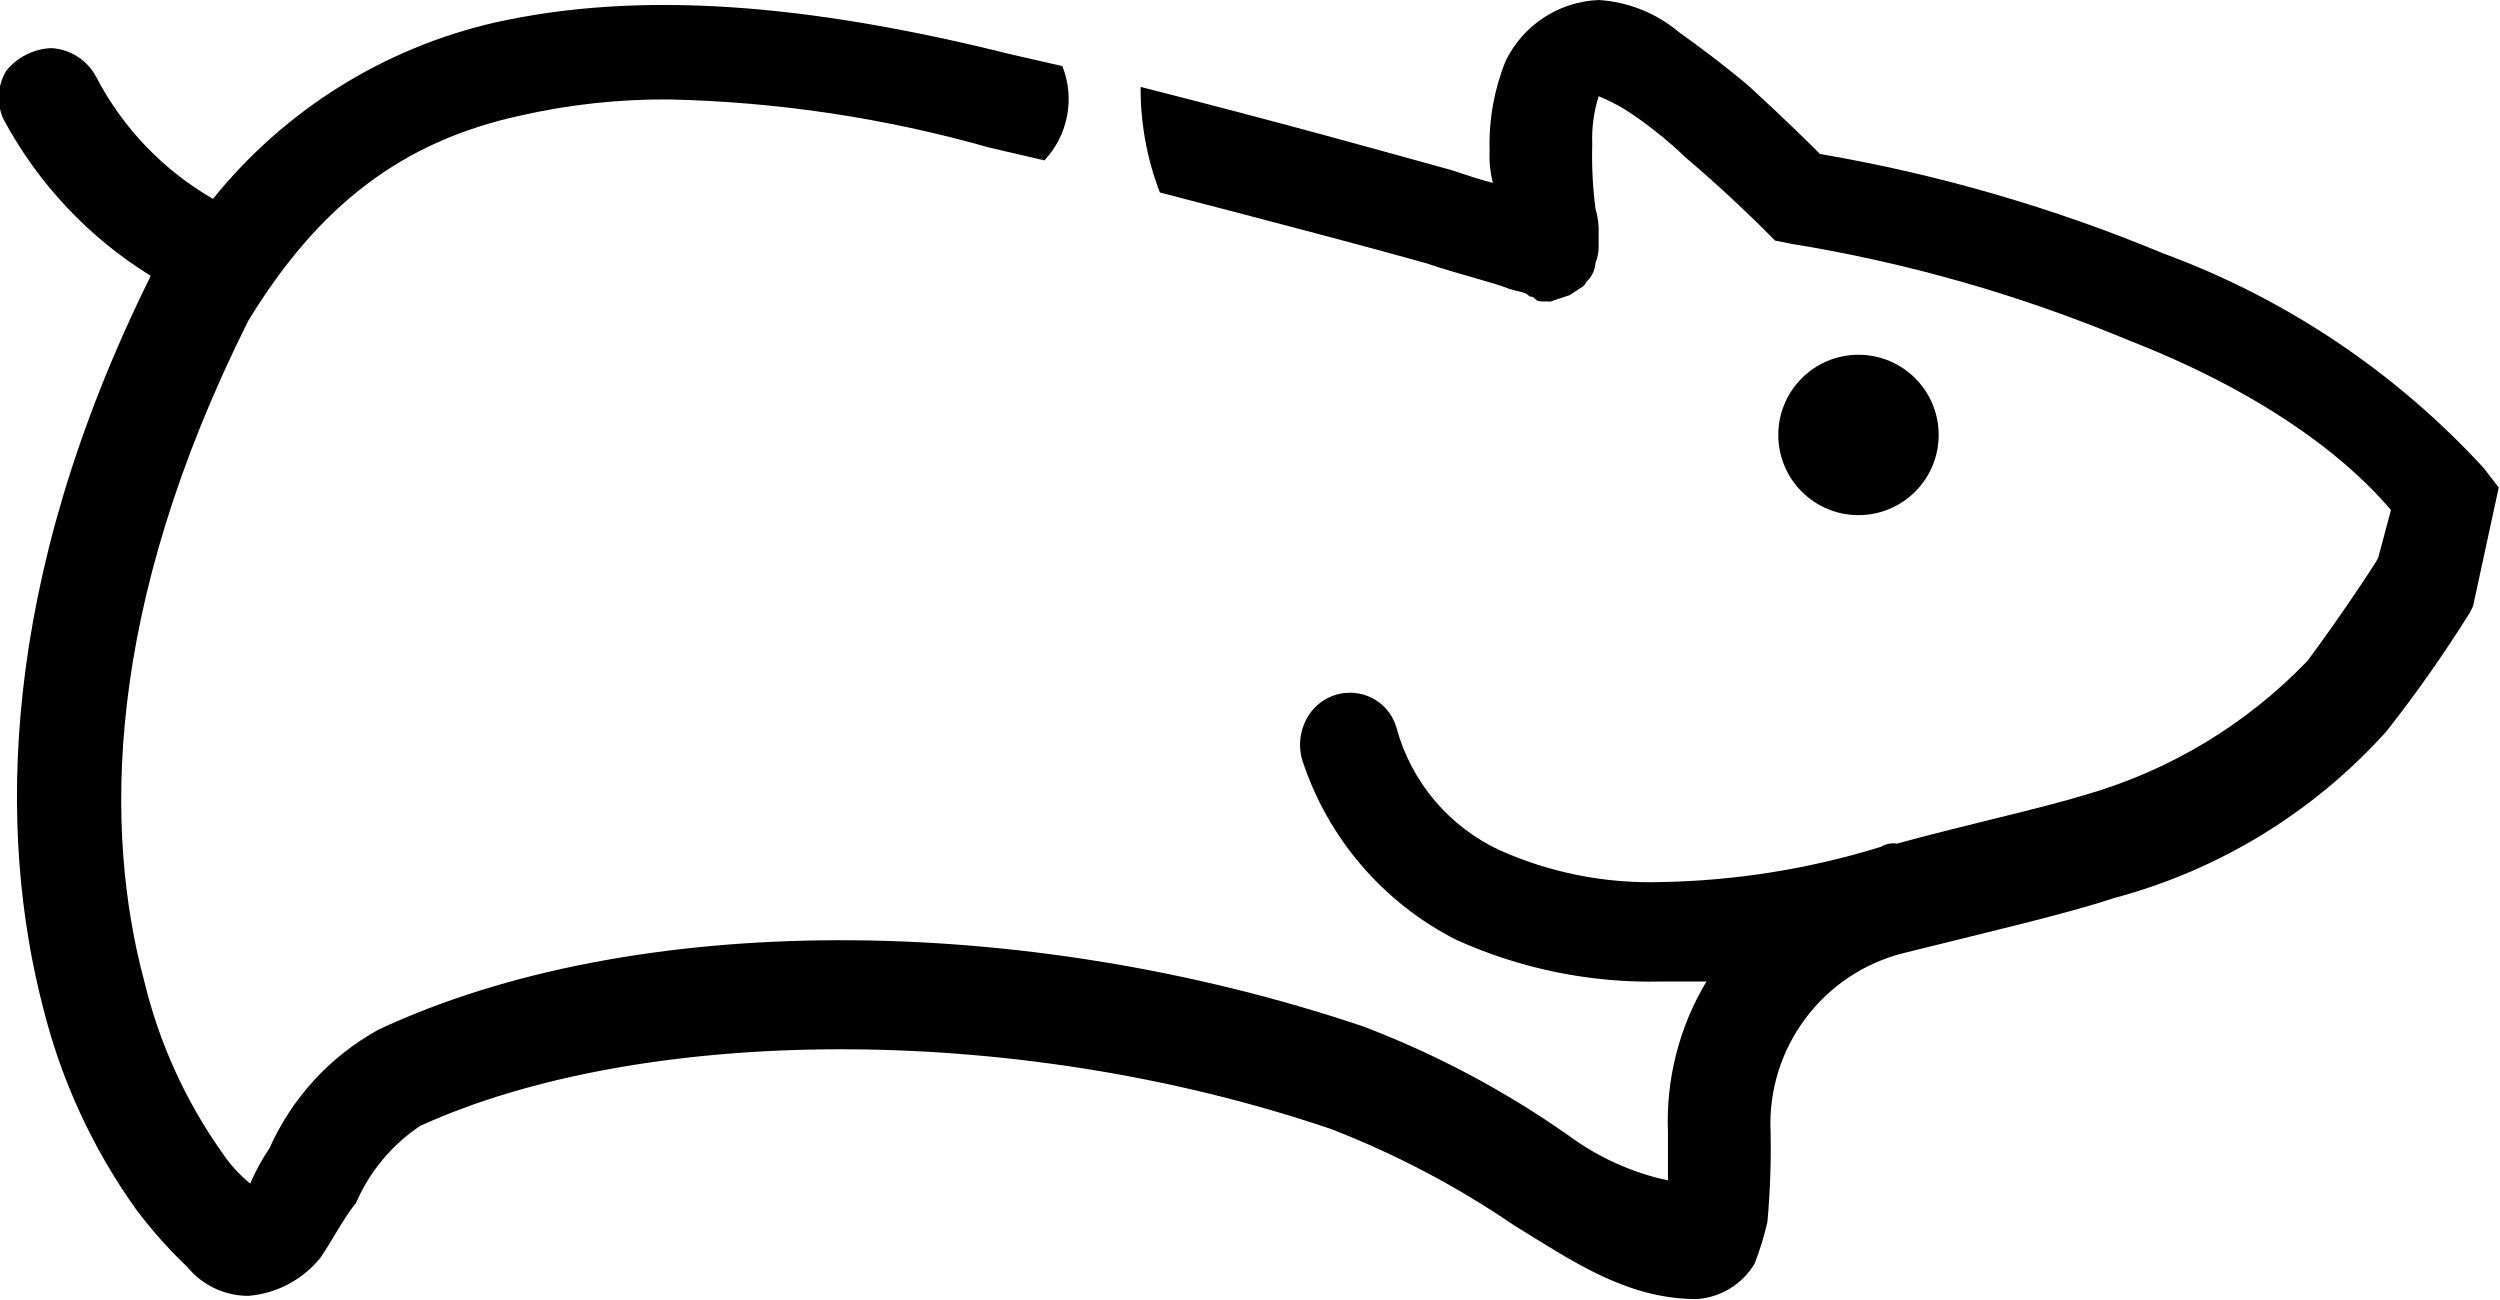
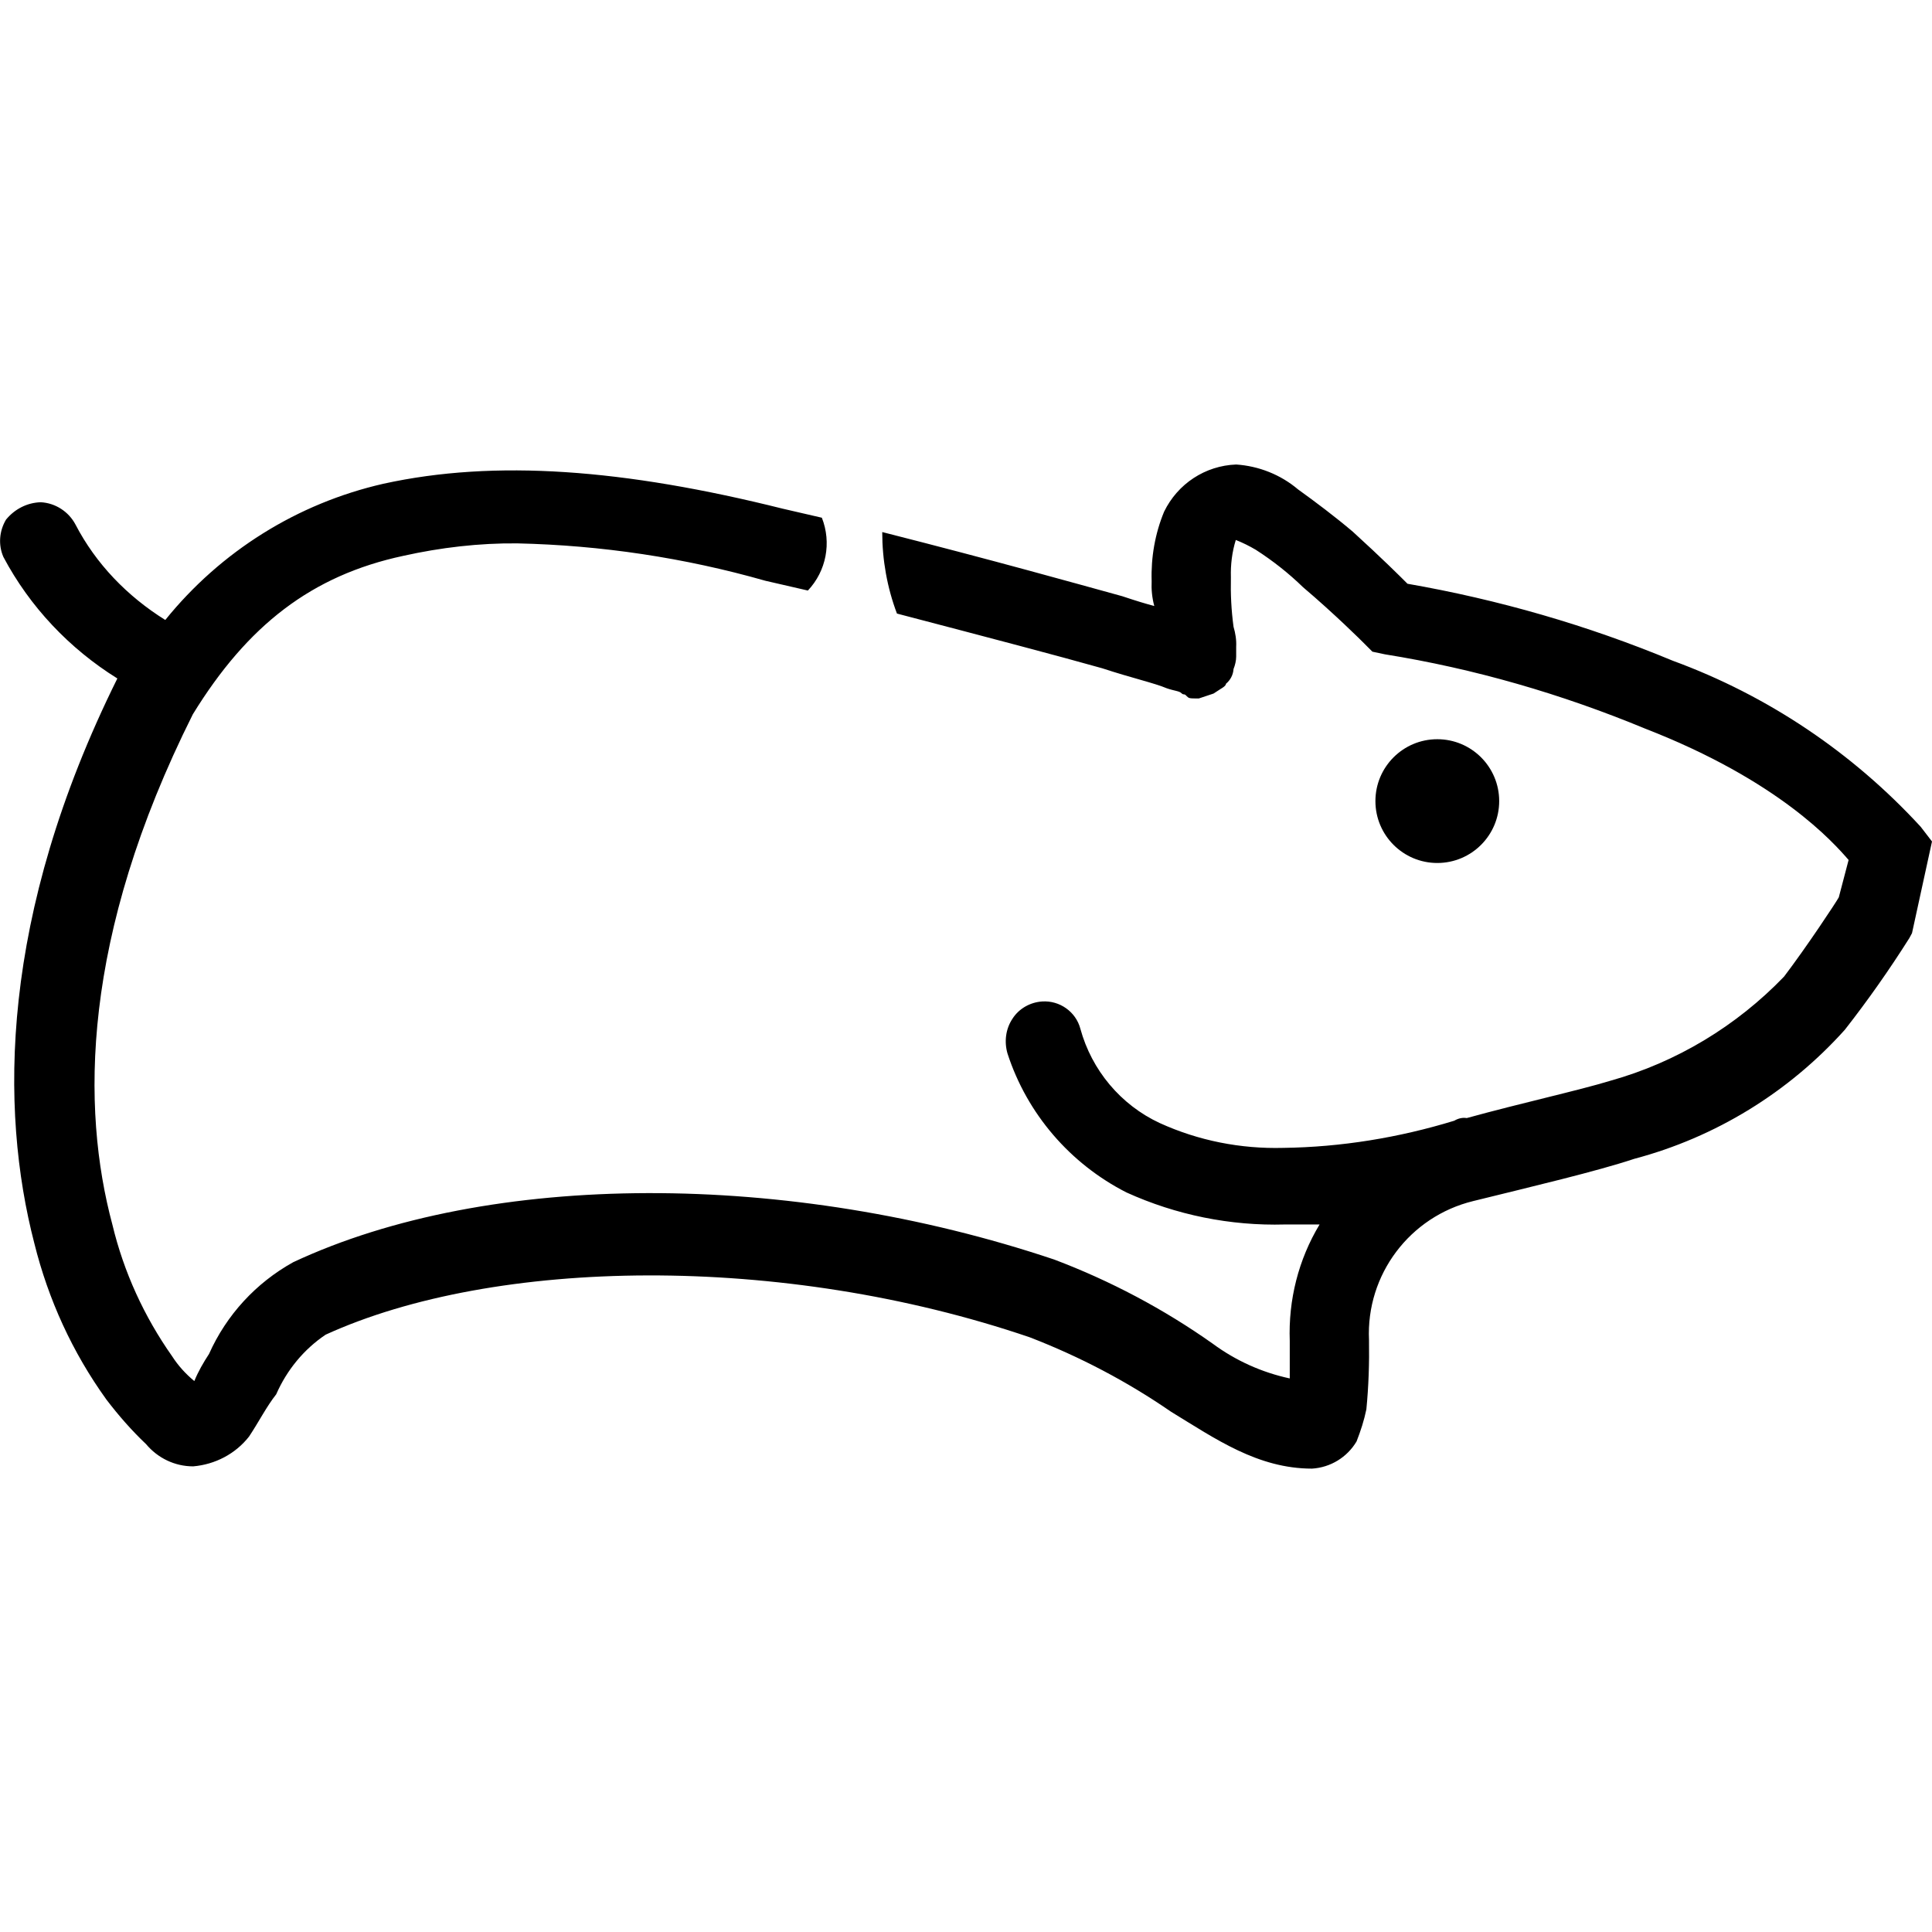
- <svg xmlns="http://www.w3.org/2000/svg" viewBox="0 0 77.94 40.5">
-   <g id="Layer_2" data-name="Layer 2">
-     <g id="Layer_1-2" data-name="Layer 1">
-       <path d="M77.44,14.6a25.53,25.53,0,0,0-10-6.7,49.72,49.72,0,0,0-10.7-3.1c-.3-.3-1-1-2.2-2.1-.7-.6-1.5-1.2-2.2-1.7a4.3,4.3,0,0,0-2.5-1,3.38,3.38,0,0,0-2.9,1.9,6.92,6.92,0,0,0-.5,2.8,3.4,3.4,0,0,0,.1,1c-.4-.1-.7-.2-1.3-.4-2-.55-5.07-1.42-9.68-2.59A9,9,0,0,0,36.16,6C40,7,42.66,7.7,44.44,8.2c1.2.4,2.1.6,2.6.8.3.1.5.1.6.2s.1,0,.2.1.1.1.5.1l.6-.2.3-.2s.2-.1.2-.2a.86.86,0,0,0,.3-.6,1.34,1.34,0,0,0,.1-.5V7.3a2.49,2.49,0,0,0-.1-.8,12.75,12.75,0,0,1-.1-2,4.39,4.39,0,0,1,.2-1.5,5.9,5.9,0,0,1,.8.4,12.45,12.45,0,0,1,1.9,1.5c1.3,1.1,2.4,2.2,2.4,2.2l.4.4.5.1a46.58,46.58,0,0,1,10.5,3c5.4,2.1,7.6,4.6,8.2,5.3l-.4,1.5c-.1.2-1.3,2-2.2,3.2a15.55,15.55,0,0,1-7,4.2c-1.3.4-3.6.9-5.8,1.5a.75.75,0,0,0-.5.1,24.67,24.67,0,0,1-6.9,1.1,11.46,11.46,0,0,1-5-1,5.92,5.92,0,0,1-3.2-3.8A1.5,1.5,0,0,0,42,21.6a1.52,1.52,0,0,0-1.2.7,1.7,1.7,0,0,0-.2,1.4,9.64,9.64,0,0,0,4.8,5.6,14.68,14.68,0,0,0,6.4,1.3h1.4A8.47,8.47,0,0,0,52,35.3v1.5a8.07,8.07,0,0,1-3.1-1.4,29.19,29.19,0,0,0-6.4-3.4c-10.7-3.6-22.8-3.6-30.7.1a7.89,7.89,0,0,0-3.4,3.7,6.4,6.4,0,0,0-.6,1.1,4.5,4.5,0,0,1-.9-1,15.53,15.53,0,0,1-2.4-5.3C3.24,25.9,3.24,19,7.74,10c2.2-3.6,4.8-5.6,8.5-6.4a20.21,20.21,0,0,1,4.6-.5,39.77,39.77,0,0,1,10,1.5L32.56,5a2.79,2.79,0,0,0,.56-2.94L31.54,1.7c-6.4-1.6-11.6-2-16.1-1a15.83,15.83,0,0,0-8.8,5.5A9.39,9.39,0,0,1,3,2.4a1.69,1.69,0,0,0-1.4-.9,1.91,1.91,0,0,0-1.4.7,1.62,1.62,0,0,0-.1,1.5,12.89,12.89,0,0,0,4.6,4.9C-.06,18.2-.06,26,1.34,31.4a18.51,18.51,0,0,0,2.9,6.3,14.54,14.54,0,0,0,1.6,1.8,2.46,2.46,0,0,0,1.9.9A3.23,3.23,0,0,0,10,39.2c.4-.6.7-1.2,1.1-1.7a5.54,5.54,0,0,1,2-2.4c6.8-3.1,18.4-3.3,28.4.1a28.1,28.1,0,0,1,5.7,3c1.8,1.1,3.5,2.3,5.7,2.3a2.28,2.28,0,0,0,1.8-1.1,9.29,9.29,0,0,0,.4-1.3,25.28,25.28,0,0,0,.1-2.8,5.49,5.49,0,0,1,4.2-5.6c2.4-.6,5-1.2,6.5-1.7a17.46,17.46,0,0,0,8.5-5.2A41.94,41.94,0,0,0,77,19.1l.1-.2.8-3.7Z" />
-       <circle cx="57.94" cy="13.56" r="2.5" />
+ <svg xmlns="http://www.w3.org/2000/svg" version="1.1" id="Layer_1" x="0px" y="0px" viewBox="0 0 512 512" style="enable-background:new 0 0 512 512;" xml:space="preserve">
+   <g>
+     <g id="Layer_1-2">
+       <path d="M509,219.1c-18.1-19.7-40.6-34.8-65.7-44c-22.6-9.4-46.2-16.2-70.3-20.4c-2-2-6.6-6.6-14.5-13.8    c-4.6-3.9-9.9-7.9-14.5-11.2c-4.6-3.9-10.4-6.2-16.4-6.6c-8.2,0.3-15.5,5.1-19.1,12.5c-2.4,5.8-3.5,12.1-3.3,18.4    c-0.1,2.2,0.1,4.4,0.7,6.6c-2.6-0.7-4.6-1.3-8.5-2.6c-13.1-3.6-33.3-9.3-63.6-17c0,7.4,1.3,14.7,3.9,21.6    c25.2,6.6,42.7,11.2,54.4,14.5c7.9,2.6,13.8,3.9,17.1,5.3c2,0.7,3.3,0.7,3.9,1.3s0.7,0,1.3,0.7c0.7,0.7,0.7,0.7,3.3,0.7l3.9-1.3    l2-1.3c0,0,1.3-0.7,1.3-1.3c1.2-1,1.9-2.4,2-3.9c0.4-1,0.7-2.2,0.7-3.3v-2.6c0.1-1.8-0.2-3.6-0.7-5.3c-0.6-4.4-0.8-8.7-0.7-13.1    c-0.1-3.3,0.3-6.7,1.3-9.9c1.8,0.7,3.6,1.6,5.3,2.6c4.5,2.9,8.7,6.2,12.5,9.9c8.5,7.2,15.8,14.5,15.8,14.5l2.6,2.6l3.3,0.7    c23.7,3.8,46.8,10.5,69,19.7c35.5,13.8,49.9,30.2,53.9,34.8l-2.6,9.9c-0.7,1.3-8.5,13.1-14.5,21c-12.6,13.1-28.5,22.7-46,27.6    c-8.5,2.6-23.6,5.9-38.1,9.9c-1.1-0.2-2.3,0.1-3.3,0.7c-14.7,4.5-30,7-45.3,7.2c-11.3,0.3-22.5-1.9-32.8-6.6    c-10.3-4.8-18-14-21-25c-1.2-4.5-5.5-7.5-10.1-7.2c-3.2,0.2-6.2,1.9-7.9,4.6c-1.8,2.7-2.2,6.1-1.3,9.2c5.2,16,16.6,29.2,31.5,36.8    c13.2,6,27.6,8.9,42,8.5h9.2c-5.6,9.3-8.3,20-7.9,30.9v9.9c-7.4-1.6-14.3-4.7-20.4-9.2c-13-9.2-27.2-16.7-42-22.3    c-70.3-23.6-149.8-23.6-201.7,0.7c-9.9,5.5-17.7,14-22.3,24.3c-1.5,2.3-2.9,4.7-3.9,7.2c-2.3-1.9-4.3-4.1-5.9-6.6    c-7.4-10.5-12.8-22.3-15.8-34.8c-8.3-30.9-8.3-76.2,21.3-135.3c14.5-23.6,31.5-36.8,55.8-42c9.9-2.2,20.1-3.4,30.2-3.3    c22.2,0.5,44.3,3.8,65.7,9.9l11.3,2.6c4.9-5.2,6.3-12.7,3.7-19.3l-10.4-2.4c-42-10.5-76.2-13.1-105.8-6.6    c-22.8,5.2-43.1,17.9-57.8,36.1C33.7,158,25.4,149.4,20,139c-1.8-3.4-5.3-5.7-9.2-5.9c-3.6,0.1-6.9,1.8-9.2,4.6    c-1.8,3-2.1,6.7-0.7,9.9c7,13.2,17.5,24.3,30.2,32.2C-0.1,242.7-0.1,294,9.1,329.5c3.7,14.9,10.1,28.9,19.1,41.4    c3.2,4.2,6.7,8.2,10.5,11.8c3.1,3.7,7.6,5.9,12.5,5.9c5.8-0.5,11.2-3.3,14.8-7.9c2.6-3.9,4.6-7.9,7.2-11.2    c2.8-6.4,7.3-11.9,13.1-15.8c44.7-20.4,120.9-21.7,186.6,0.7c13.2,5.1,25.8,11.7,37.4,19.7c11.8,7.2,23,15.1,37.4,15.1    c4.9-0.3,9.3-3,11.8-7.2c1.1-2.8,2-5.6,2.6-8.5c0.6-6.1,0.8-12.3,0.7-18.4c-0.8-17.3,10.8-32.7,27.6-36.8    c15.8-3.9,32.8-7.9,42.7-11.2c21.5-5.7,40.9-17.6,55.8-34.2c6.1-7.8,11.8-15.9,17.1-24.3l0.7-1.3L512,223L509,219.1z" />
+       <circle cx="380.9" cy="212.3" r="16.4" />
    </g>
  </g>
</svg>
